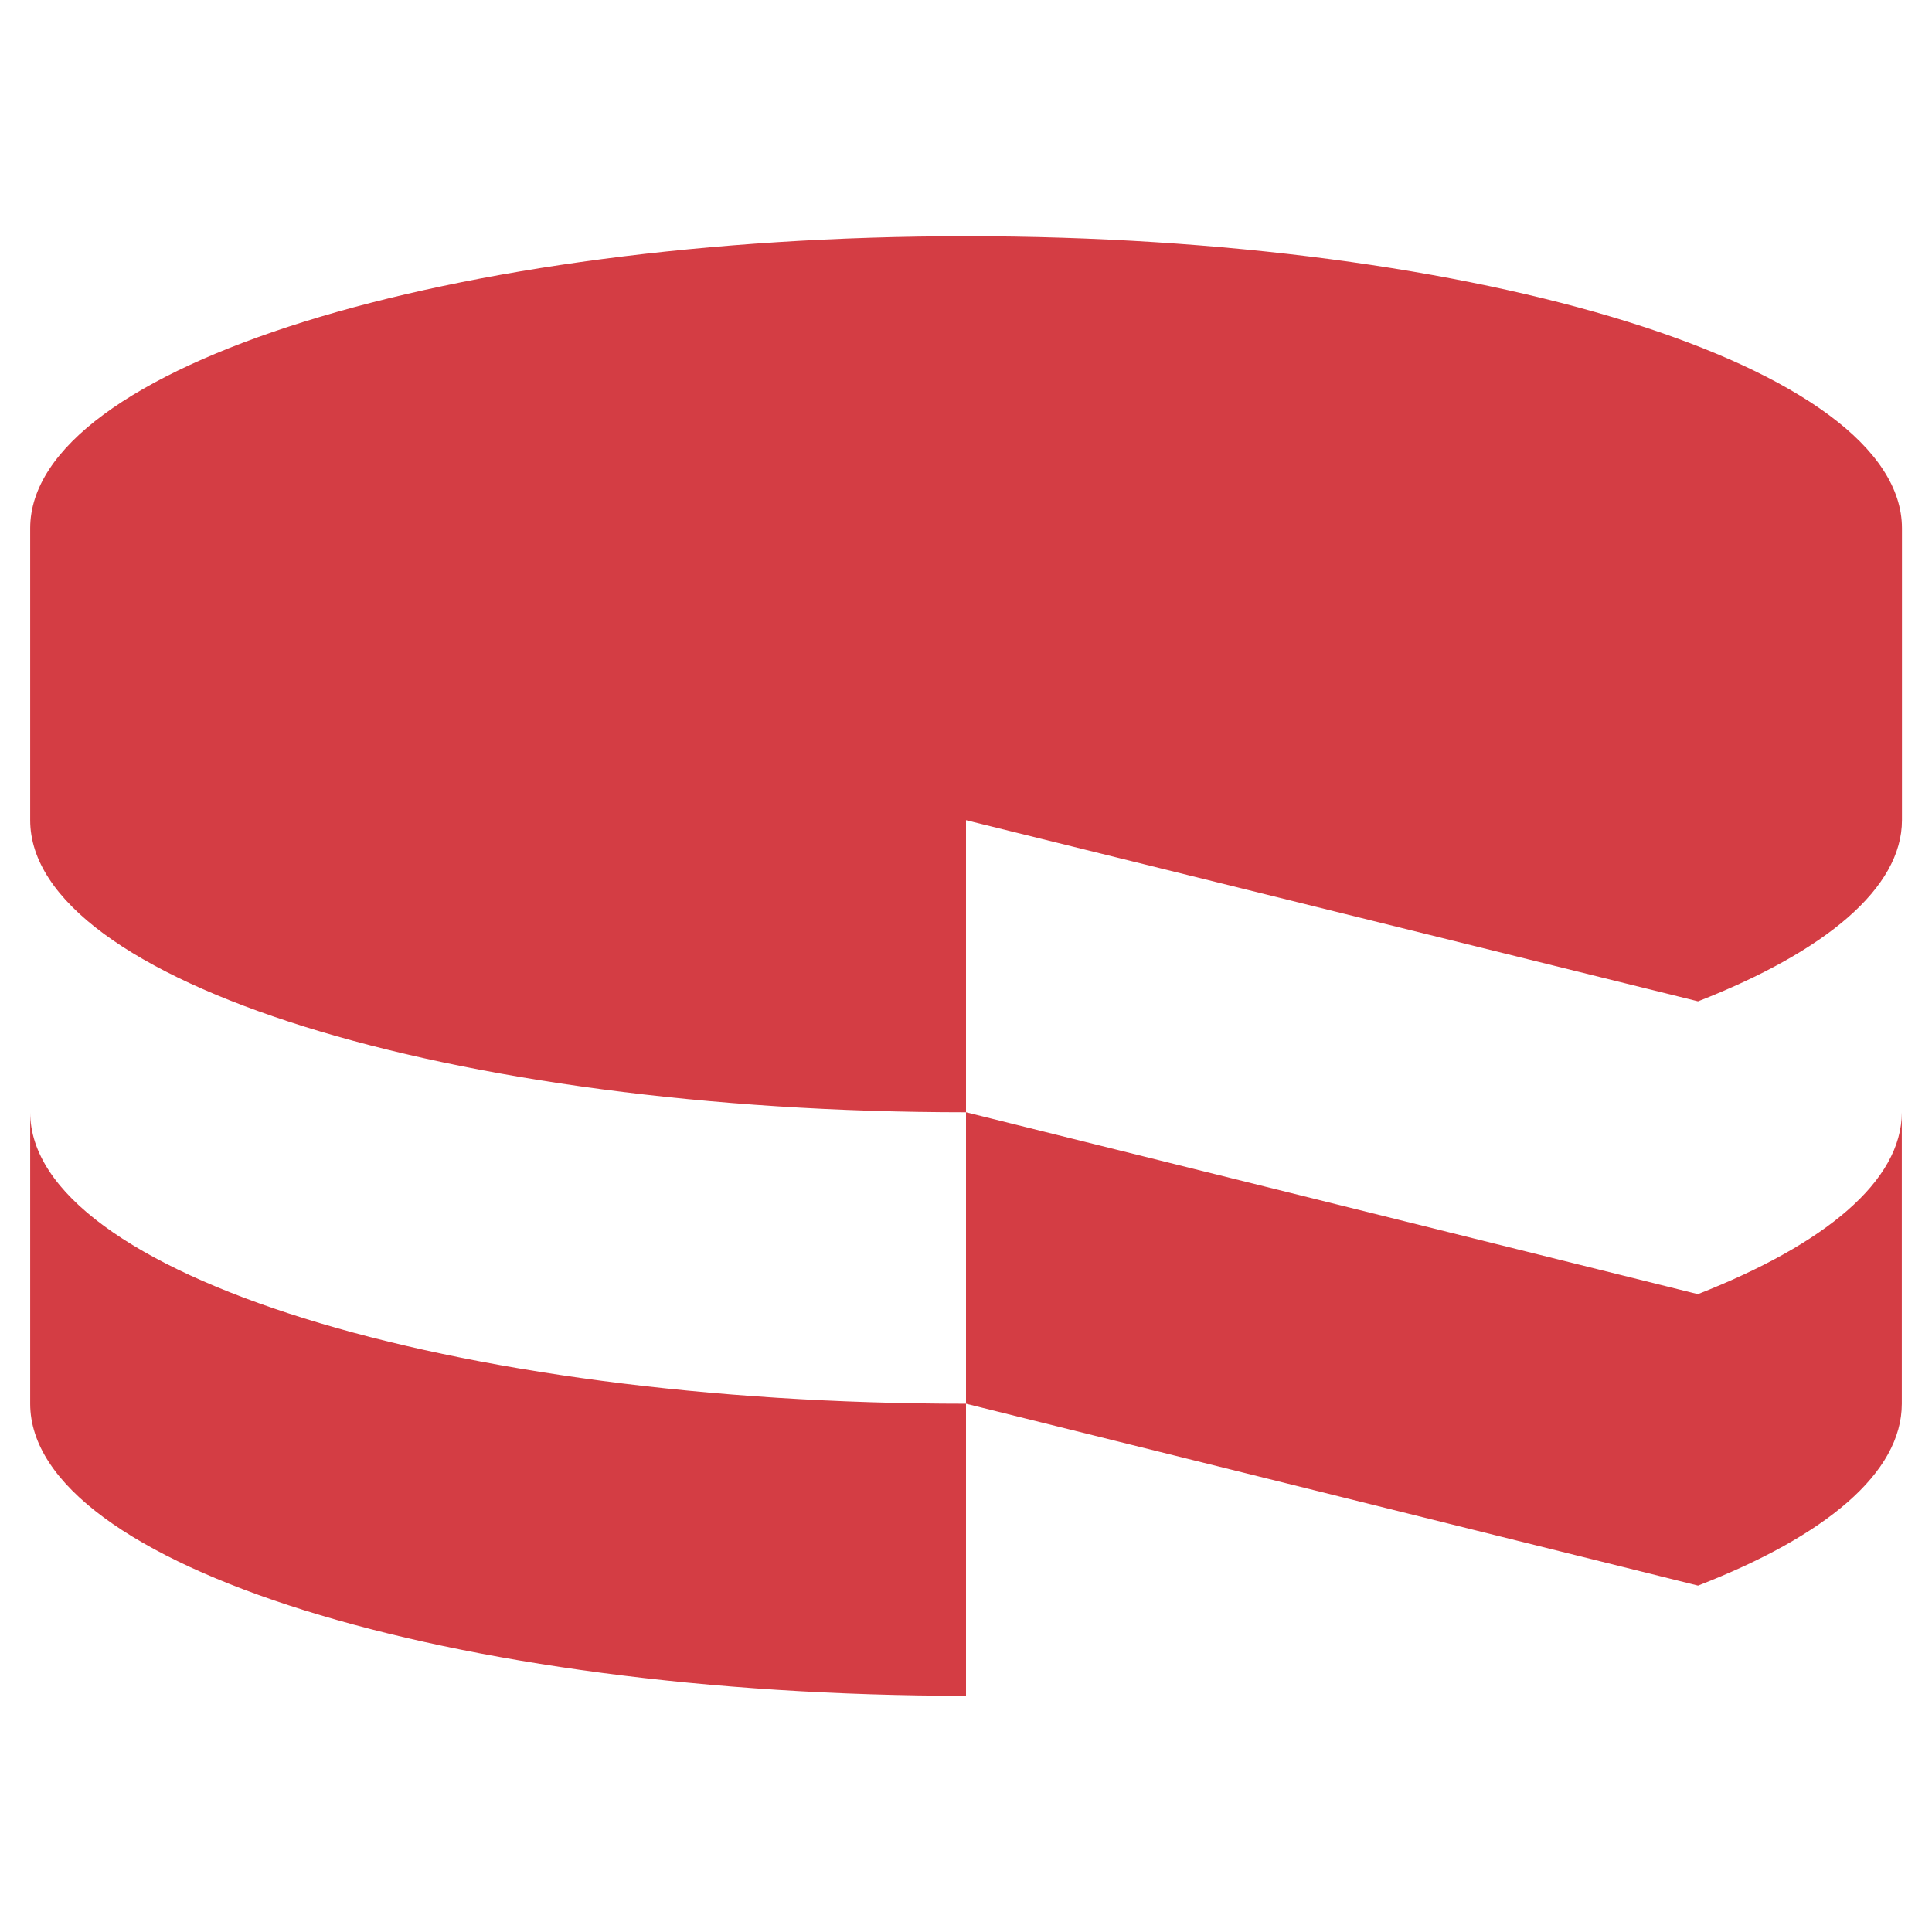
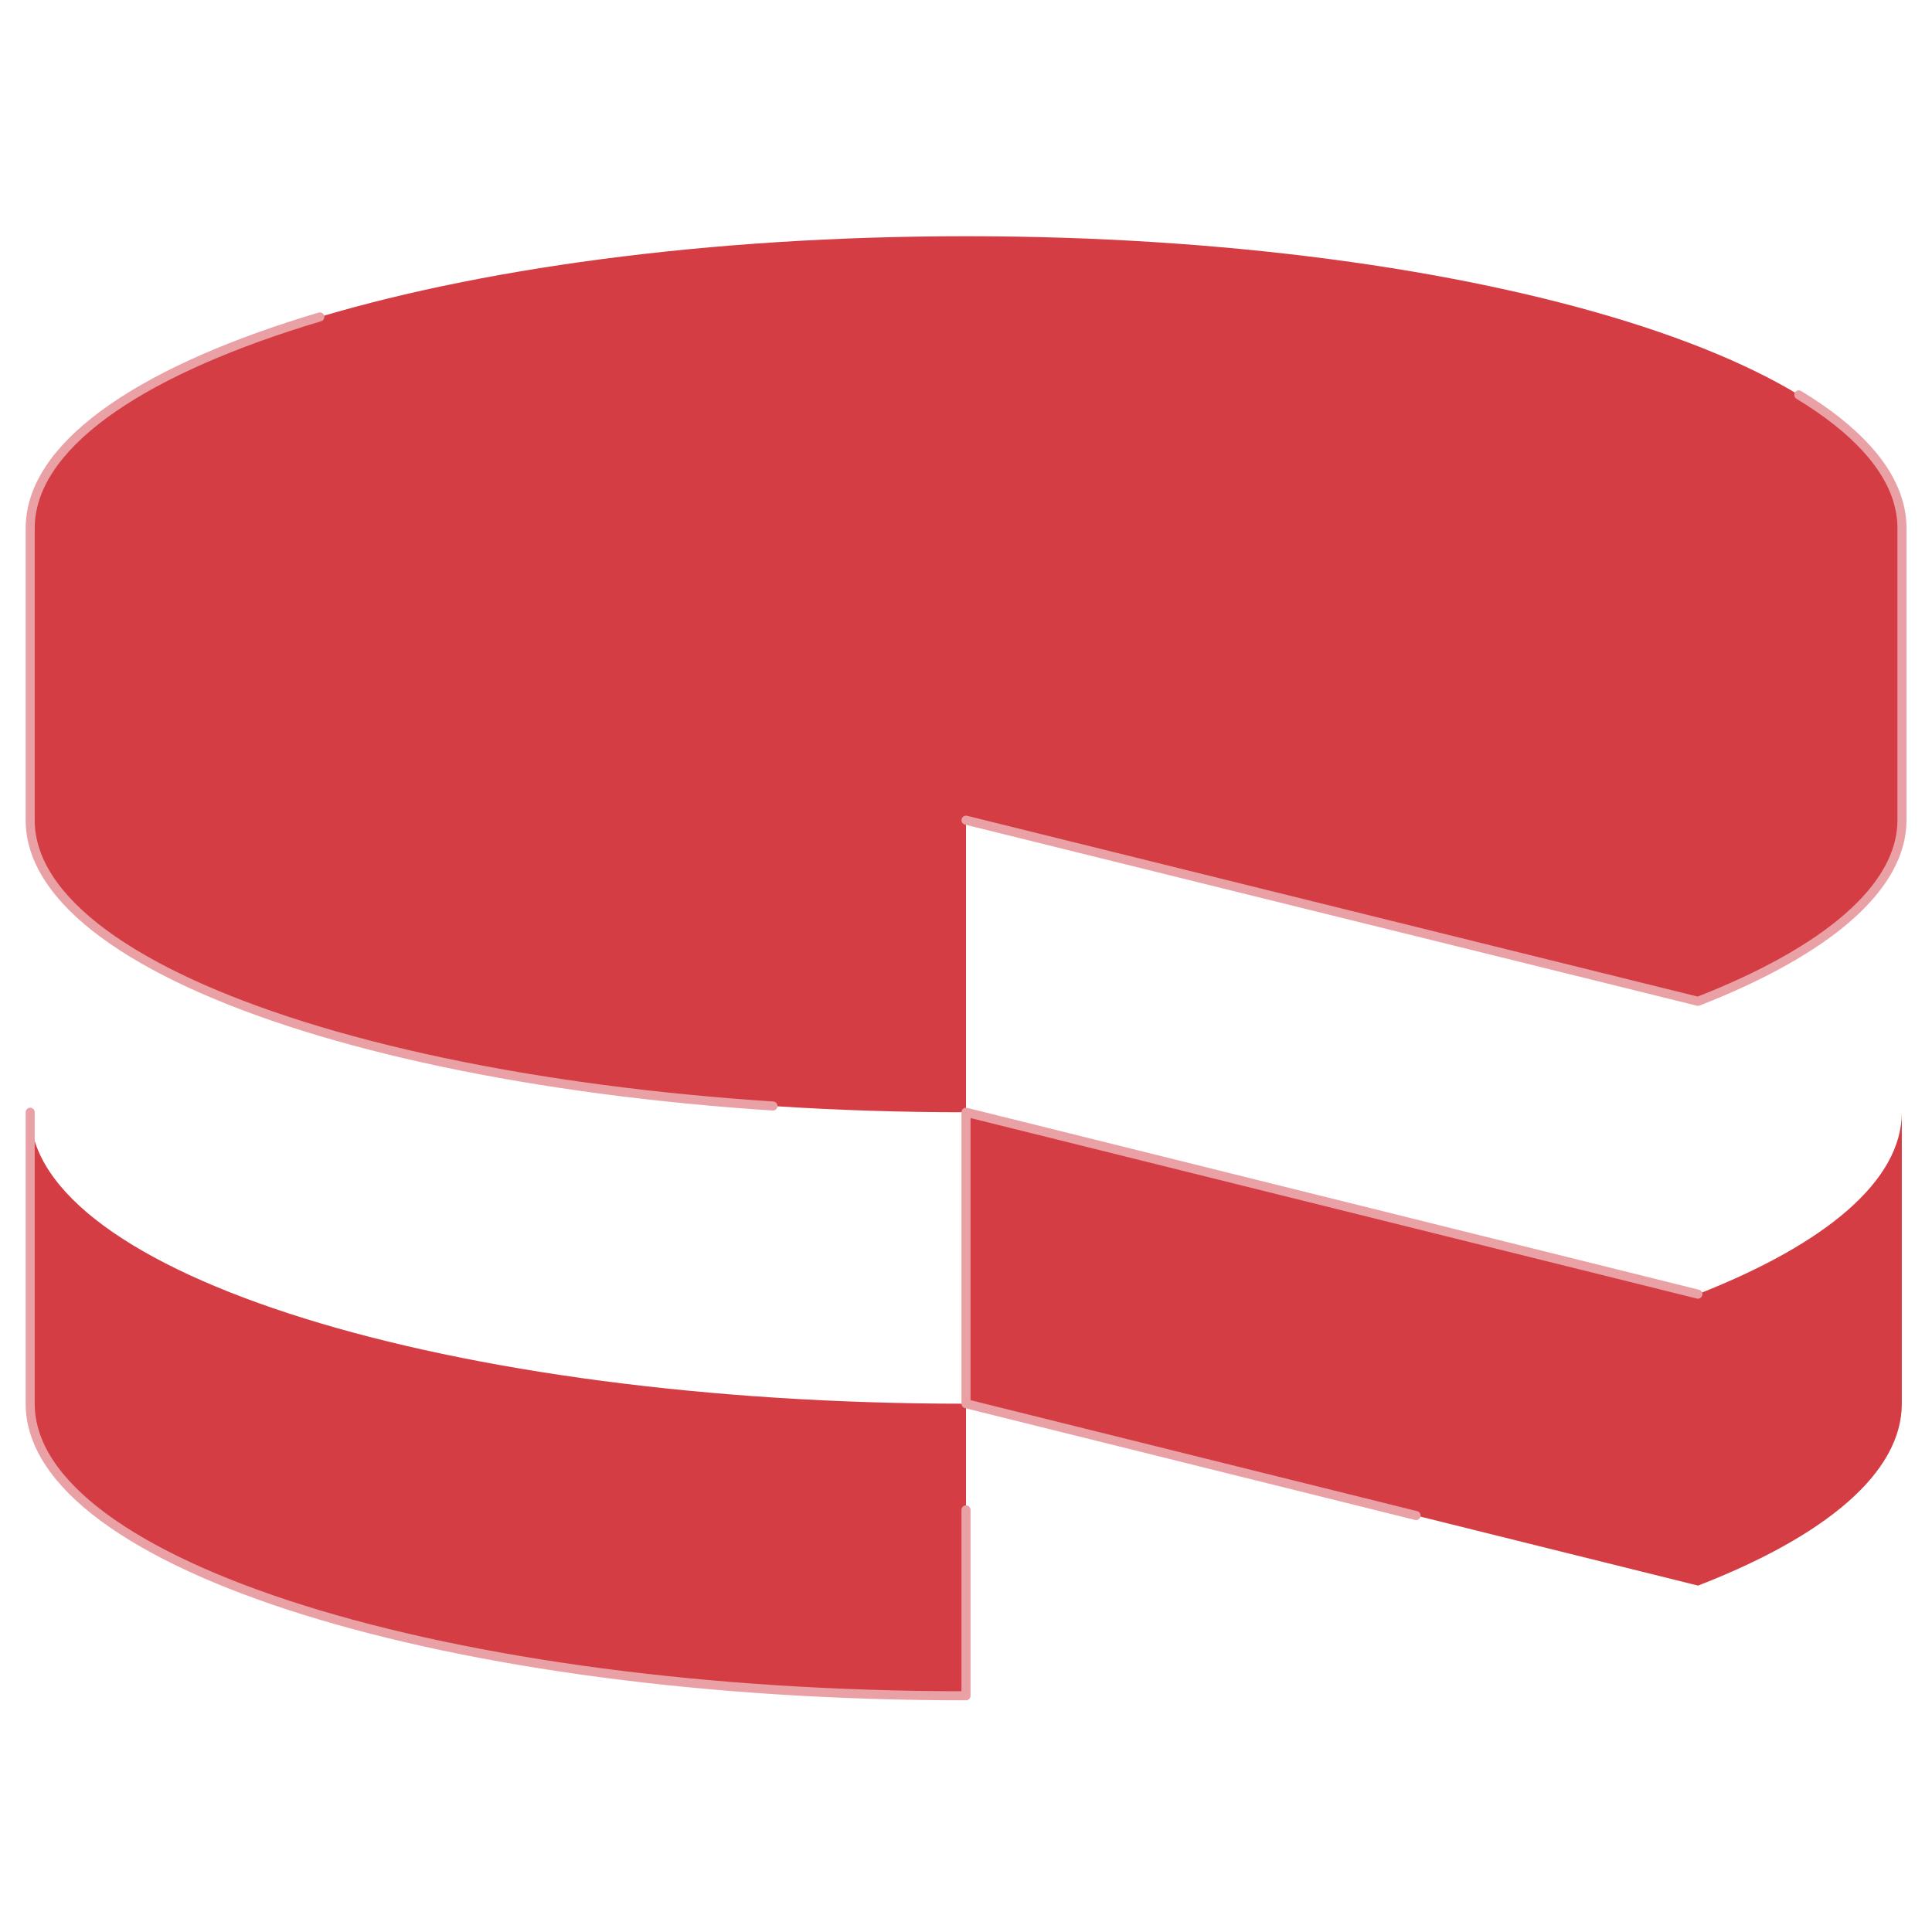
<svg xmlns="http://www.w3.org/2000/svg" viewBox="0 0 24 24" role="img" aria-label="CakePHP">
-   <style>@keyframes tss_cakephp_al{0%{opacity:0}5%,94%{opacity:1}99%,100%{opacity:0}}.tss_cakephp_al{animation:tss_cakephp_al 3.6s linear infinite}@keyframes tss_cakephp_mv{0%{transform:scale(1.16)}28%{transform:scale(0.95)}40%{transform:scale(1.05)}52%,100%{transform:scale(1)}}.tss_cakephp_mv{transform-box:fill-box;transform-origin:50% 50%;animation:tss_cakephp_mv 3.6s cubic-bezier(.22,1,.36,1) infinite}@media (prefers-reduced-motion: reduce){.tss_cakephp_al,.tss_cakephp_mv{animation:none!important}.tss_cakephp_al{opacity:1!important}.tss_cakephp_mv{transform:none!important}}</style>
+   <style>@keyframes tss_cakephp_al{0%{opacity:0}4%,93%{opacity:1}99%,100%{opacity:0}}.tss_cakephp_al{animation:tss_cakephp_al 3.6s linear infinite}@keyframes tss_cakephp_fl{0%,42%{fill-opacity:.25}58%,100%{fill-opacity:1}}.tss_cakephp_fl{animation:tss_cakephp_fl 3.6s cubic-bezier(.22,1,.36,1) infinite}@keyframes tss_cakephp_tr{0%{stroke-dashoffset:100;stroke-opacity:1}44%{stroke-dashoffset:0;stroke-opacity:1}54%{stroke-opacity:1}64%,100%{stroke-opacity:0}}.tss_cakephp_tr{stroke-dasharray:100;animation:tss_cakephp_tr 3.6s cubic-bezier(.4,0,.2,1) infinite}@media (prefers-reduced-motion: reduce){.tss_cakephp_al,.tss_cakephp_fl,.tss_cakephp_tr{animation:none!important}.tss_cakephp_al{opacity:1!important}.tss_cakephp_fl{fill-opacity:1!important}.tss_cakephp_tr{stroke-opacity:0!important}}</style>
  <g class="tss_cakephp_al">
-     <g class="tss_cakephp_mv">
+     <g class="tss_cakephp_fl">
      <g transform="translate(0 0) scale(0.1875)">
        <g fill="#d43d44">
          <path d="M2 73.69V93c0 10.69 27.75 19.35 62 19.35V93C29.75 93 2 84.36 2 73.69zM64 54.34l48.5 12c8.44-3.3 13.51-7.5 13.51-12V35c0-10.68-27.76-19.35-62-19.35S2 24.29 2 35v19.34C2 65 29.75 73.69 64 73.69V54.34zM112.49 85.74L64 73.69V93l48.5 12.05c8.43-3.27 13.5-7.46 13.5-12.05V73.69c0 4.55-5.07 8.74-13.51 12.05z" />
        </g>
      </g>
    </g>
+     <path class="tss_cakephp_tr" pathLength="100" fill="none" stroke="#EAA1A5" stroke-width=".6" stroke-linecap="round" stroke-linejoin="round" transform="translate(0 0) scale(0.1875)" d="M2 73.69V93c0 10.69 27.75 19.35 62 19.35V93C29.75 93 2 84.36 2 73.69zM64 54.34l48.5 12c8.44-3.3 13.51-7.5 13.51-12V35c0-10.68-27.76-19.35-62-19.35S2 24.29 2 35v19.34C2 65 29.75 73.69 64 73.69V54.34zM112.49 85.74L64 73.69V93l48.5 12.05c8.43-3.27 13.5-7.46 13.5-12.05V73.69c0 4.55-5.07 8.74-13.51 12.05z" />
  </g>
</svg>
